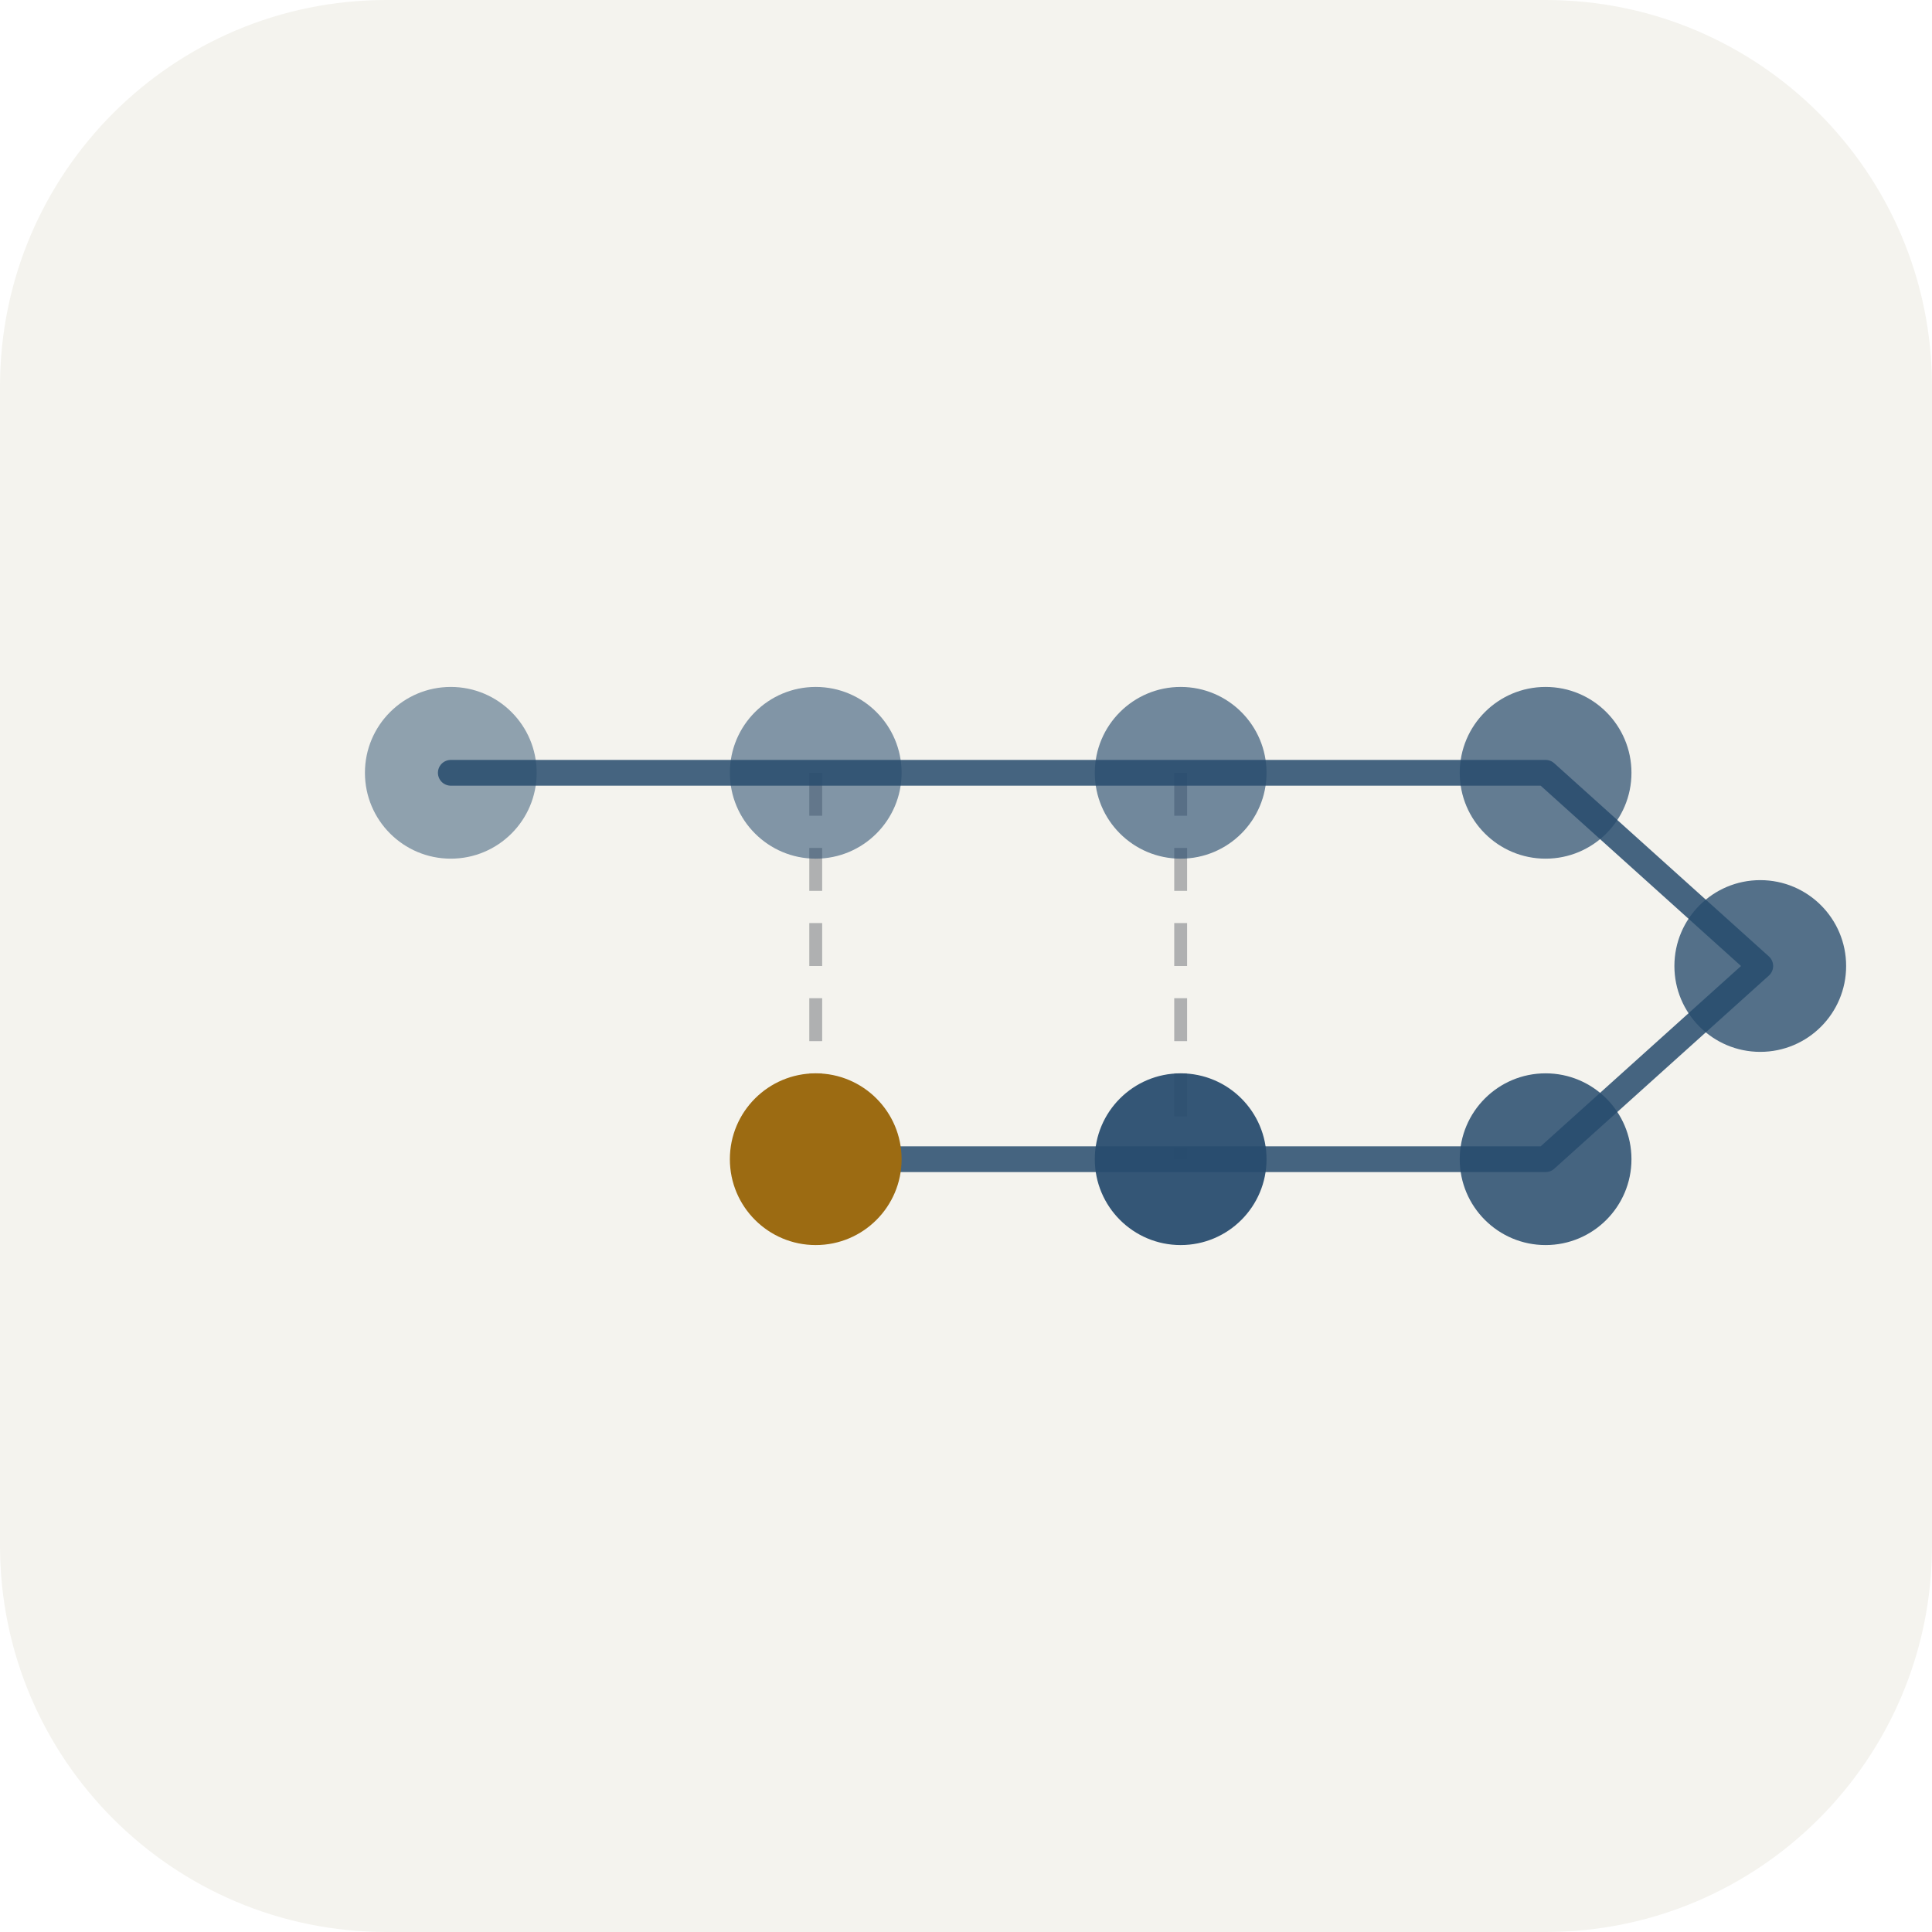
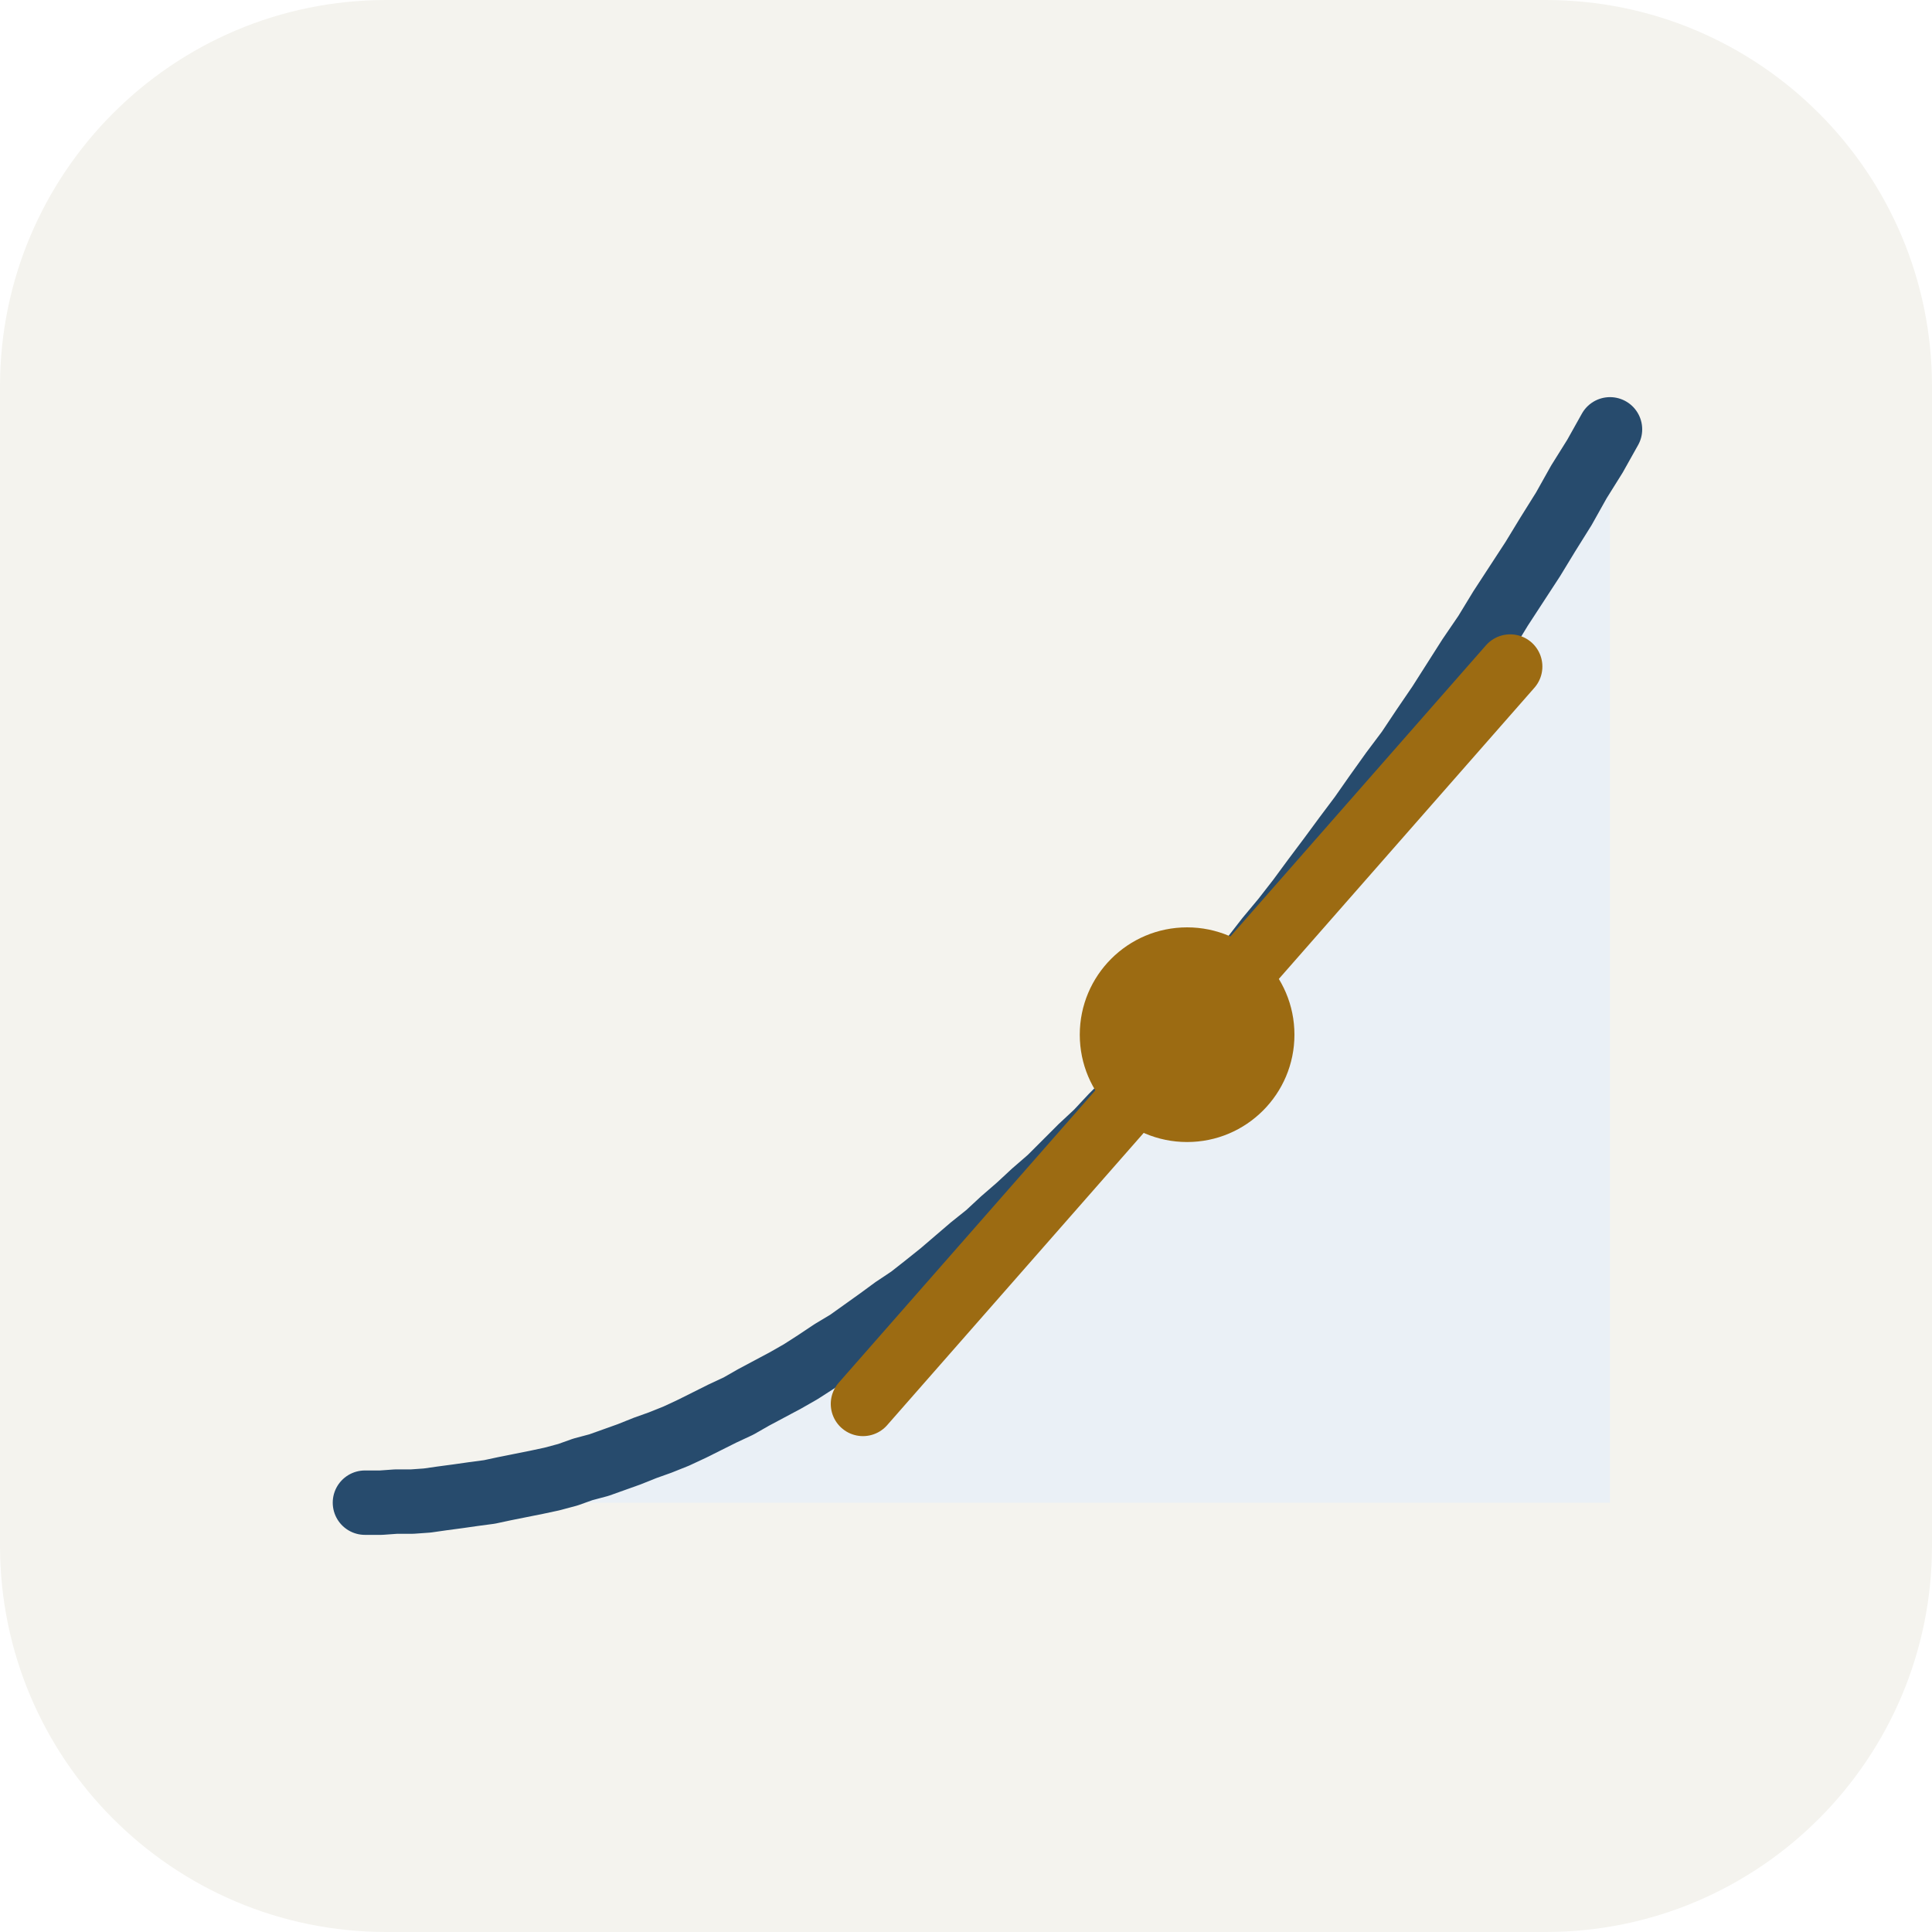
- <svg xmlns="http://www.w3.org/2000/svg" viewBox="0 0 180 180" role="img" aria-label="Site icon: a short chain of connected nodes.">
+ <svg xmlns="http://www.w3.org/2000/svg" viewBox="0 0 180 180" role="img" aria-label="Site icon: a curve with a tangent line grazing it at a point.">
  <rect width="180" height="180" rx="36" fill="#f4f3ee" />
-   <line x1="76.0" y1="72.0" x2="76.0" y2="108.0" stroke="#6a6d73" stroke-width="1.20" stroke-dasharray="4 3" opacity="0.5" />
-   <line x1="110.0" y1="72.0" x2="110.0" y2="108.0" stroke="#6a6d73" stroke-width="1.20" stroke-dasharray="4 3" opacity="0.5" />
-   <path d="M 42.0 72.0 L 76.0 72.0 L 110.0 72.0 L 144.0 72.0 L 164.0 90.0 L 144.0 108.0 L 110.0 108.0 L 76.0 108.0" fill="none" stroke="#274b6d" stroke-width="2.40" stroke-linecap="round" stroke-linejoin="round" opacity="0.85" />
-   <circle cx="42.0" cy="72.0" r="8.0" fill="#274b6d" opacity="0.49" />
-   <circle cx="76.0" cy="72.0" r="8.0" fill="#274b6d" opacity="0.56" />
-   <circle cx="110.0" cy="72.0" r="8.0" fill="#274b6d" opacity="0.64" />
-   <circle cx="144.0" cy="72.0" r="8.0" fill="#274b6d" opacity="0.71" />
-   <circle cx="164.0" cy="90.0" r="8.0" fill="#274b6d" opacity="0.78" />
-   <circle cx="144.0" cy="108.0" r="8.0" fill="#274b6d" opacity="0.85" />
-   <circle cx="110.0" cy="108.0" r="8.0" fill="#274b6d" opacity="0.93" />
-   <circle cx="76.0" cy="108.0" r="8.0" fill="#9c6b12" opacity="1.00" />
+   <path d="M 34.0 140.0 L 34.0 140.0 L 35.5 140.0 L 36.9 139.9 L 38.4 139.9 L 39.8 139.8 L 41.2 139.6 L 42.7 139.4 L 44.1 139.2 L 45.6 139.0 L 47.0 138.7 L 48.5 138.4 L 50.0 138.1 L 51.4 137.8 L 52.9 137.4 L 54.3 136.9 L 55.8 136.5 L 57.2 136.0 L 58.6 135.5 L 60.1 134.9 L 61.5 134.4 L 63.0 133.8 L 64.5 133.1 L 65.9 132.4 L 67.3 131.7 L 68.8 131.0 L 70.2 130.2 L 71.7 129.4 L 73.2 128.6 L 74.6 127.8 L 76.0 126.9 L 77.5 125.9 L 79.0 125.0 L 80.4 124.0 L 81.8 123.0 L 83.3 121.9 L 84.8 120.9 L 86.2 119.8 L 87.7 118.6 L 89.1 117.4 L 90.5 116.2 L 92.0 115.0 L 93.4 113.7 L 94.9 112.4 L 96.3 111.1 L 97.8 109.8 L 99.2 108.4 L 100.7 106.9 L 102.2 105.5 L 103.6 104.0 L 105.1 102.5 L 106.5 100.9 L 107.9 99.4 L 109.4 97.8 L 110.8 96.1 L 112.3 94.4 L 113.8 92.7 L 115.2 91.0 L 116.7 89.2 L 118.1 87.4 L 119.6 85.6 L 121.0 83.8 L 122.4 81.9 L 123.9 79.9 L 125.3 78.0 L 126.8 76.0 L 128.2 74.0 L 129.7 71.9 L 131.2 69.9 L 132.6 67.8 L 134.1 65.6 L 135.5 63.4 L 136.9 61.2 L 138.4 59.0 L 139.8 56.7 L 141.3 54.4 L 142.8 52.1 L 144.2 49.8 L 145.7 47.4 L 147.1 44.9 L 148.6 42.5 L 150.0 40.0 L 150.0 140.0 Z" fill="#eaf0f6" stroke="none" />
+   <path d="M 34.0 140.0 L 35.5 140.0 L 36.9 139.9 L 38.4 139.9 L 39.8 139.8 L 41.2 139.6 L 42.7 139.4 L 44.1 139.2 L 45.6 139.0 L 47.0 138.7 L 48.5 138.4 L 50.0 138.1 L 51.4 137.8 L 52.9 137.4 L 54.3 136.9 L 55.8 136.5 L 57.2 136.0 L 58.6 135.5 L 60.1 134.9 L 61.5 134.4 L 63.0 133.8 L 64.5 133.1 L 65.9 132.4 L 67.3 131.7 L 68.8 131.0 L 70.2 130.2 L 71.7 129.4 L 73.2 128.6 L 74.6 127.8 L 76.0 126.9 L 77.5 125.9 L 79.0 125.0 L 80.4 124.0 L 81.8 123.0 L 83.3 121.9 L 84.8 120.9 L 86.2 119.8 L 87.7 118.6 L 89.1 117.4 L 90.5 116.2 L 92.0 115.0 L 93.4 113.7 L 94.9 112.4 L 96.3 111.1 L 97.8 109.8 L 99.2 108.4 L 100.7 106.9 L 102.2 105.5 L 103.6 104.0 L 105.1 102.5 L 106.5 100.9 L 107.9 99.4 L 109.4 97.8 L 110.8 96.1 L 112.3 94.4 L 113.8 92.7 L 115.2 91.0 L 116.7 89.2 L 118.1 87.4 L 119.6 85.6 L 121.0 83.8 L 122.4 81.9 L 123.9 79.9 L 125.3 78.0 L 126.8 76.0 L 128.2 74.0 L 129.7 71.9 L 131.2 69.9 L 132.6 67.8 L 134.1 65.6 L 135.5 63.4 L 136.9 61.2 L 138.4 59.0 L 139.8 56.7 L 141.3 54.4 L 142.8 52.1 L 144.2 49.8 L 145.7 47.4 L 147.1 44.9 L 148.6 42.5 L 150.0 40.0" fill="none" stroke="#274b6d" stroke-width="6.00" stroke-linecap="round" stroke-linejoin="round" />
+   <line x1="80.4" y1="130.8" x2="140.7" y2="62.1" stroke="#9c6b12" stroke-width="6.00" stroke-linecap="round" />
+   <circle cx="110.6" cy="96.4" r="10.0" fill="#9c6b12" />
</svg>
